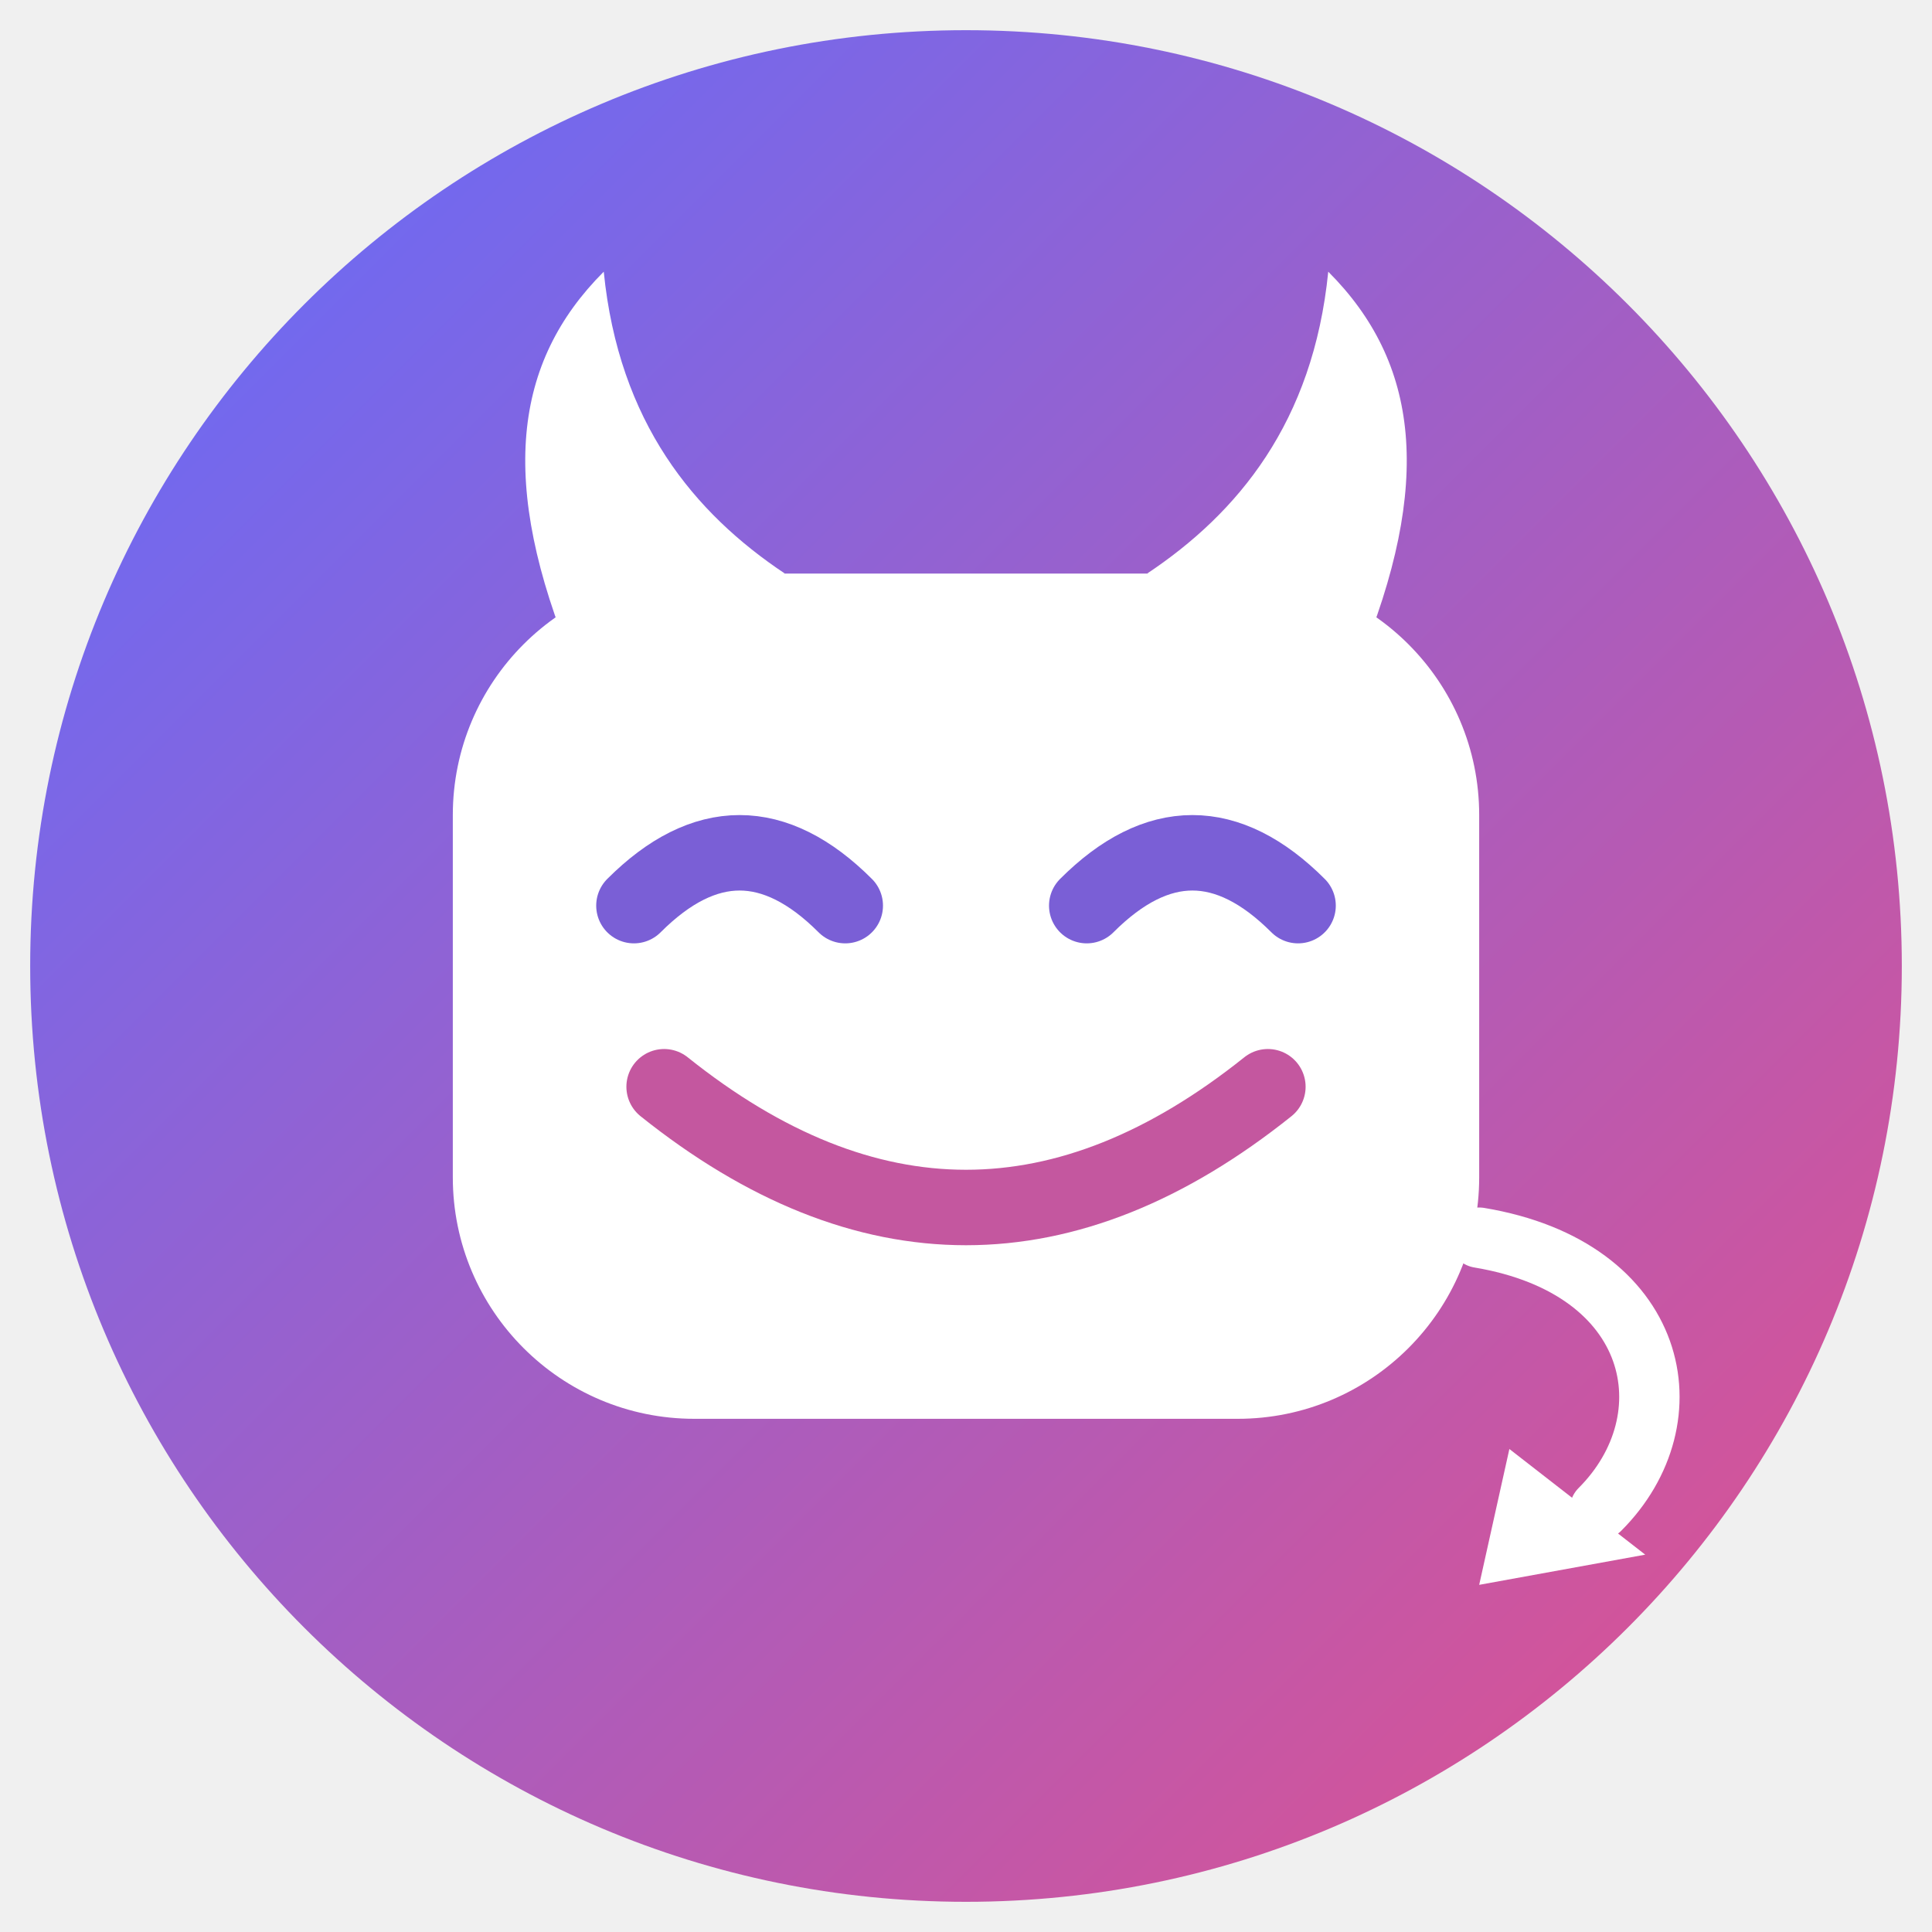
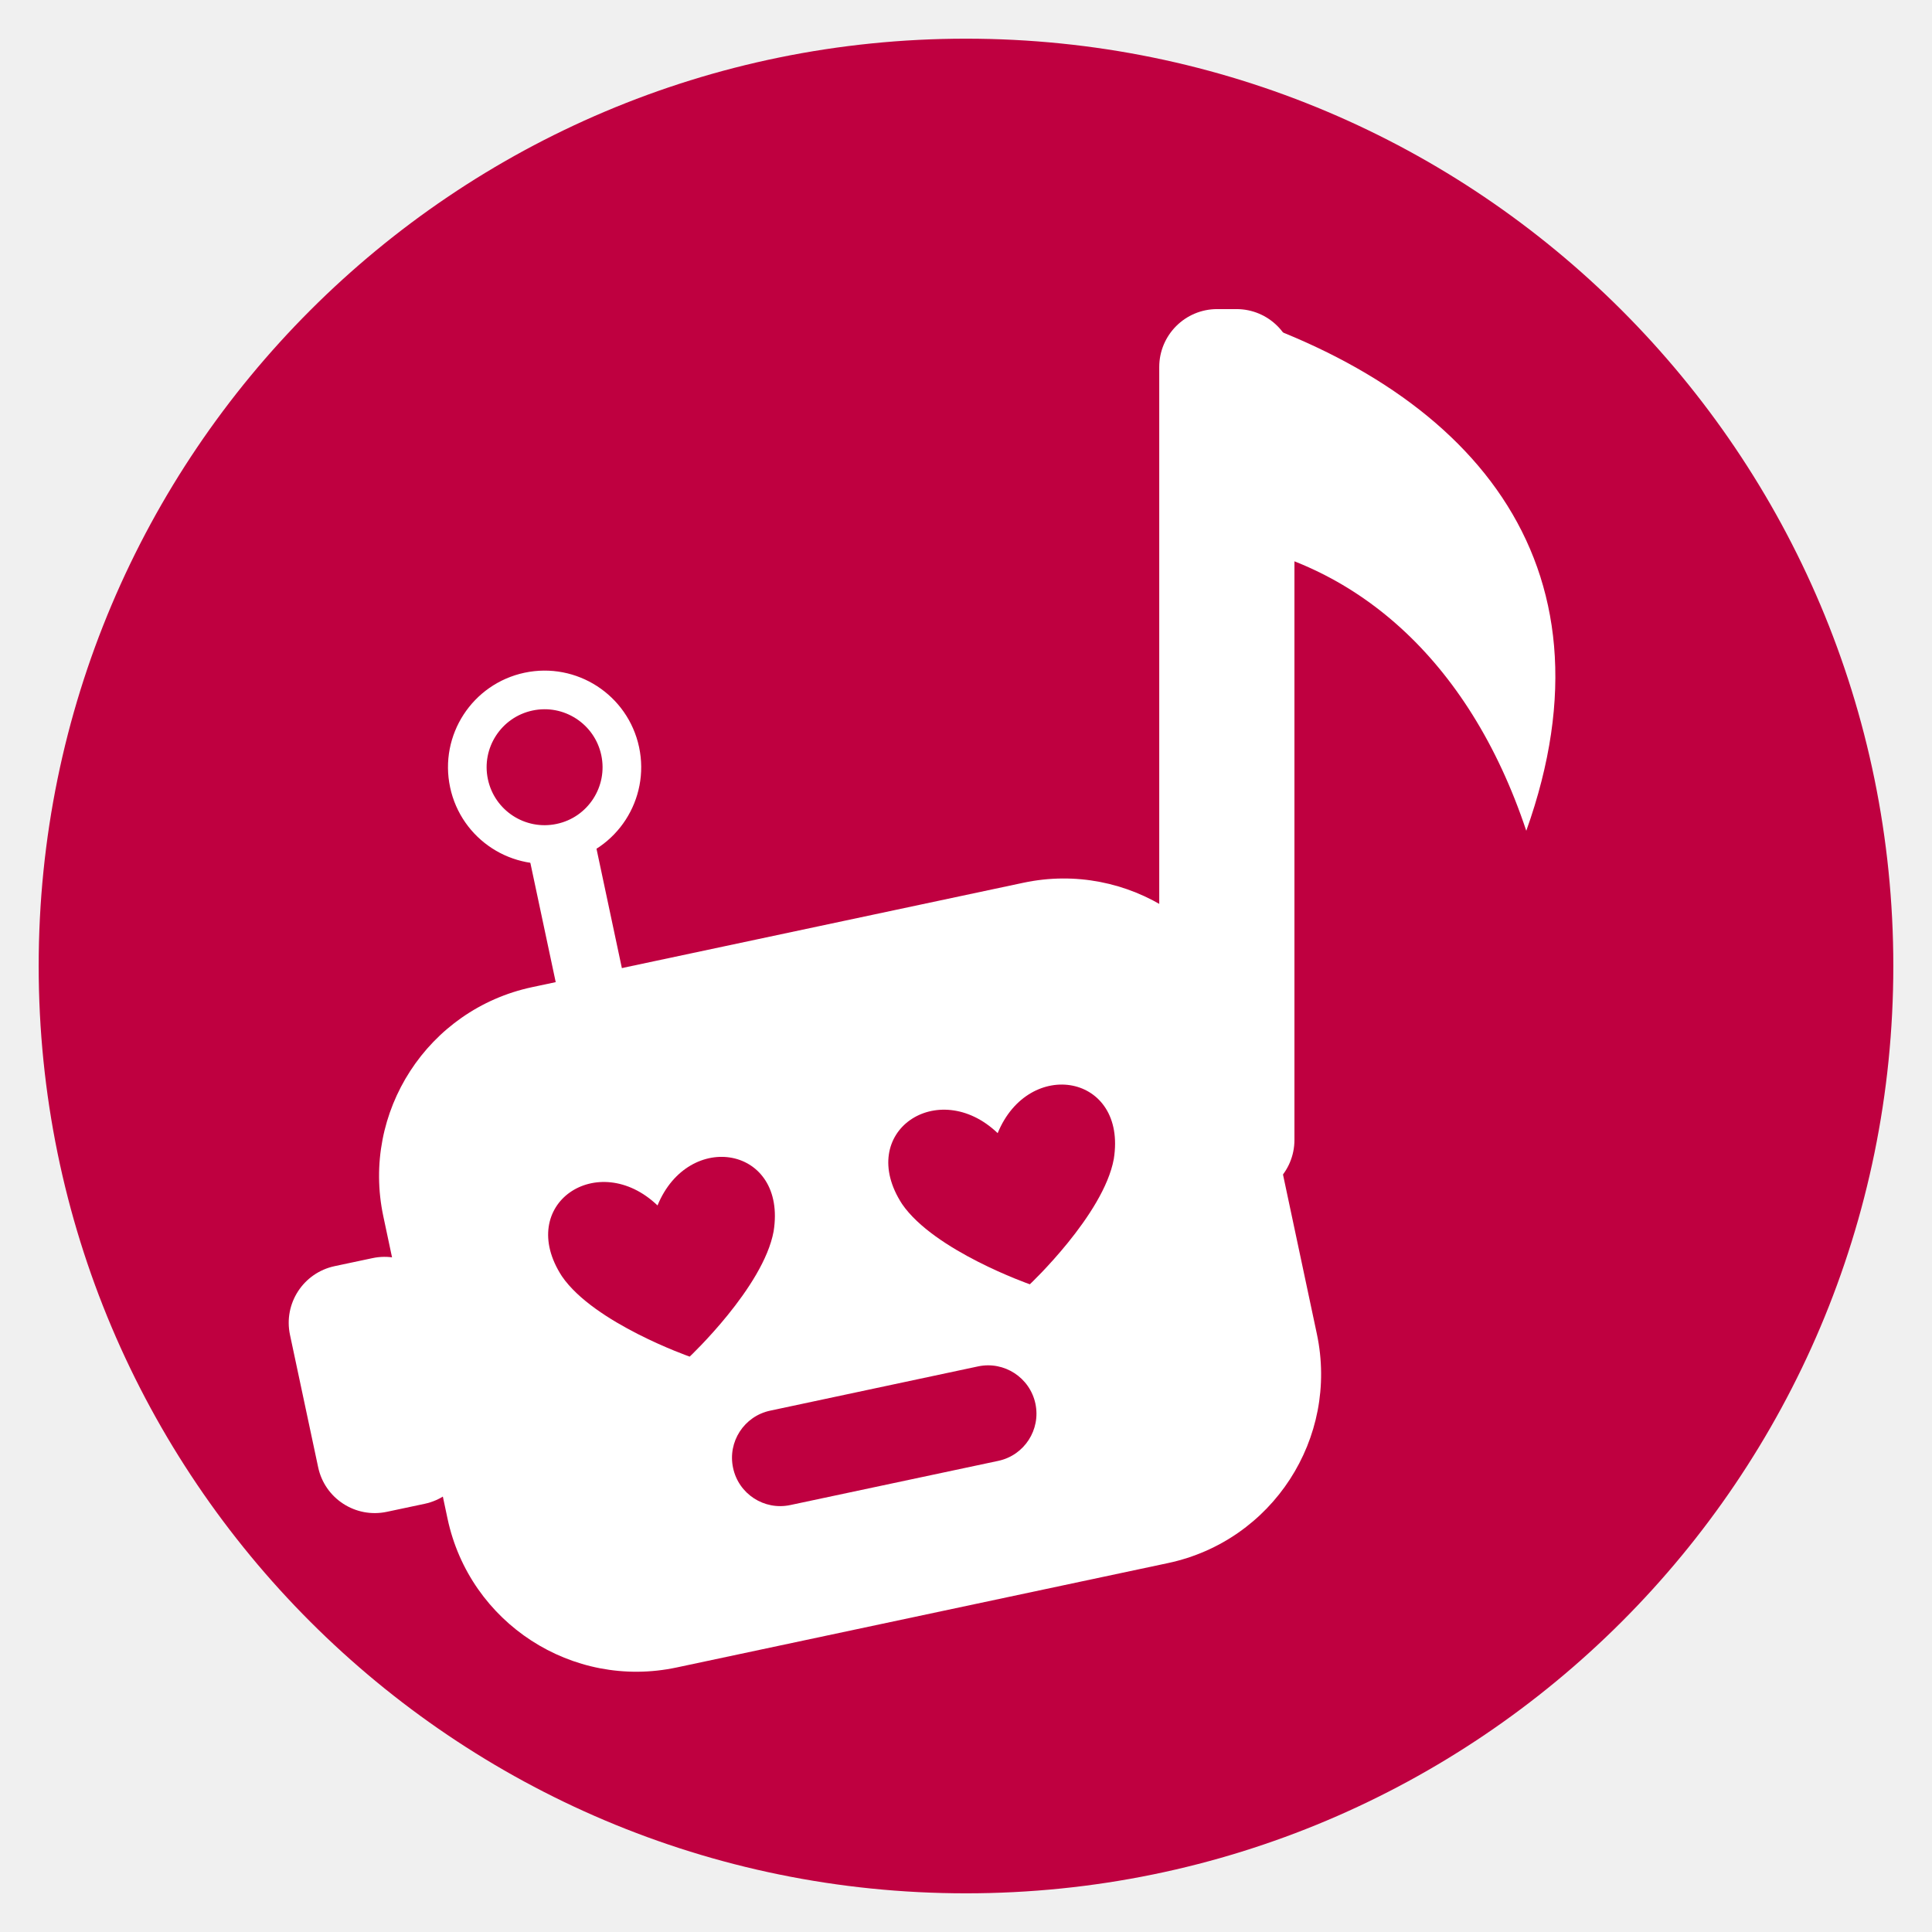
- <svg xmlns="http://www.w3.org/2000/svg" viewBox="0 0 128 128" role="img" aria-label="Sycophancy study guide">
-   <defs>
-     <linearGradient id="g" x1="0" y1="0" x2="1" y2="1">
-       <stop offset="0" stop-color="#5f6dff" />
-       <stop offset="1" stop-color="#e5508a" />
-     </linearGradient>
-   </defs>
-   <circle cx="64" cy="64" r="62" fill="url(#g)" />
-   <path d="M38 44 C33 32 34 24 40 18 C41 28 46 34 52 38 Z" fill="#fff" />
-   <path d="M90 44 C95 32 94 24 88 18 C87 28 82 34 76 38 Z" fill="#fff" />
-   <rect x="30" y="38" width="68" height="56" rx="16" fill="#fff" />
-   <g fill="none" stroke="#7a5fd6" stroke-width="5" stroke-linecap="round">
-     <path d="M42 60 q7 -7 14 0" />
-     <path d="M72 60 q7 -7 14 0" />
-   </g>
-   <path d="M44 72 q20 16 40 0" fill="none" stroke="#c4579f" stroke-width="5" stroke-linecap="round" />
-   <path d="M98 82 c12 2 14 12 8 18" fill="none" stroke="#fff" stroke-width="4" stroke-linecap="round" />
-   <path d="M100 96 l9 7 l-11 2 z" fill="#fff" />
+ <svg xmlns="http://www.w3.org/2000/svg" width="96pt" height="96pt" viewBox="0 0 96 96">
+   <path fill-rule="nonzero" fill="rgb(74.901%, 0%, 25.098%)" fill-opacity="1" d="M 94.078 48 C 94.078 73.449 73.449 94.078 48 94.078 C 22.551 94.078 1.922 73.449 1.922 48 C 1.922 22.551 22.551 1.922 48 1.922 C 73.449 1.922 94.078 22.551 94.078 48 Z M 94.078 48 " />
+   <path fill-rule="nonzero" fill="rgb(100%, 100%, 100%)" fill-opacity="1" d="M 60.48 15.359 L 61.441 15.359 C 63.031 15.359 64.32 16.648 64.32 18.238 L 64.32 56.641 C 64.32 58.23 63.031 59.52 61.441 59.52 L 60.48 59.52 C 58.891 59.52 57.602 58.23 57.602 56.641 L 57.602 18.238 C 57.602 16.648 58.891 15.359 60.48 15.359 Z M 60.48 15.359 " />
+   <path fill-rule="nonzero" fill="rgb(100%, 100%, 100%)" fill-opacity="1" d="M 60.48 15.359 C 72.961 19.199 80.641 27.84 75.84 41.281 C 72.961 32.641 67.199 27.84 60.48 26.879 Z M 60.48 15.359 " />
+   <path fill-rule="nonzero" fill="rgb(0%, 0%, 0%)" fill-opacity="1" stroke-width="3.287" stroke-linecap="round" stroke-linejoin="miter" stroke="rgb(100%, 100%, 100%)" stroke-opacity="1" stroke-miterlimit="4" d="M 18.138 54.187 L 18.138 44.797 " transform="matrix(1, -0.212557, 0.212557, 1, 0, 0)" />
+   <path fill-rule="nonzero" fill="rgb(74.901%, 0%, 25.098%)" fill-opacity="1" stroke-width="1.878" stroke-linecap="butt" stroke-linejoin="miter" stroke="rgb(100%, 100%, 100%)" stroke-opacity="1" stroke-miterlimit="4" d="M 21.894 41.978 C 21.894 44.052 20.212 45.738 18.138 45.734 C 16.064 45.735 14.382 44.053 14.382 41.979 C 14.381 39.905 16.063 38.223 18.137 38.222 C 20.212 38.222 21.893 39.904 21.894 41.978 Z M 21.894 41.978 " transform="matrix(1, -0.212557, 0.212557, 1, 0, 0)" />
+   <path fill-rule="nonzero" fill="rgb(100%, 100%, 100%)" fill-opacity="1" d="M 16.629 62.914 L 18.508 62.516 C 20.062 62.184 21.59 63.18 21.922 64.734 L 23.32 71.309 C 23.648 72.863 22.656 74.395 21.102 74.723 L 19.223 75.121 C 17.668 75.453 16.137 74.461 15.809 72.906 L 14.41 66.332 C 14.078 64.773 15.07 63.246 16.629 62.914 Z M 16.629 62.914 " />
+   <path fill-rule="nonzero" fill="rgb(100%, 100%, 100%)" fill-opacity="1" d="M 26.441 49.051 L 50.855 43.863 C 56.039 42.762 61.137 46.07 62.242 51.258 L 65.434 66.281 C 66.535 71.469 63.227 76.566 58.039 77.668 L 33.625 82.855 C 28.438 83.961 23.34 80.648 22.238 75.461 L 19.047 60.438 C 17.945 55.254 21.254 50.156 26.441 49.051 Z M 26.441 49.051 " />
+   <path fill-rule="nonzero" fill="rgb(74.901%, 0%, 25.098%)" fill-opacity="1" d="M 32.672 59.898 C 29.715 57.07 25.59 59.832 27.922 63.418 C 29.52 65.75 34.27 67.41 34.27 67.41 C 34.27 67.41 37.934 63.961 38.441 61.184 C 39.113 56.957 34.223 56.113 32.672 59.898 Z M 32.672 59.898 " />
+   <path fill-rule="nonzero" fill="rgb(74.901%, 0%, 25.098%)" fill-opacity="1" d="M 49.574 56.305 C 46.617 53.48 42.492 56.238 44.824 59.828 C 46.422 62.156 51.172 63.816 51.172 63.816 C 51.172 63.816 54.836 60.367 55.344 57.59 C 56.016 53.367 51.125 52.52 49.574 56.305 Z M 49.574 56.305 " />
+   <path fill-rule="nonzero" fill="rgb(74.901%, 0%, 25.098%)" fill-opacity="1" d="M 38.273 70.094 L 48.602 67.895 C 49.898 67.621 51.172 68.449 51.449 69.746 C 51.723 71.043 50.898 72.316 49.602 72.59 L 39.27 74.785 C 37.973 75.062 36.699 74.234 36.426 72.938 C 36.148 71.641 36.977 70.367 38.273 70.094 Z M 38.273 70.094 " />
</svg>
